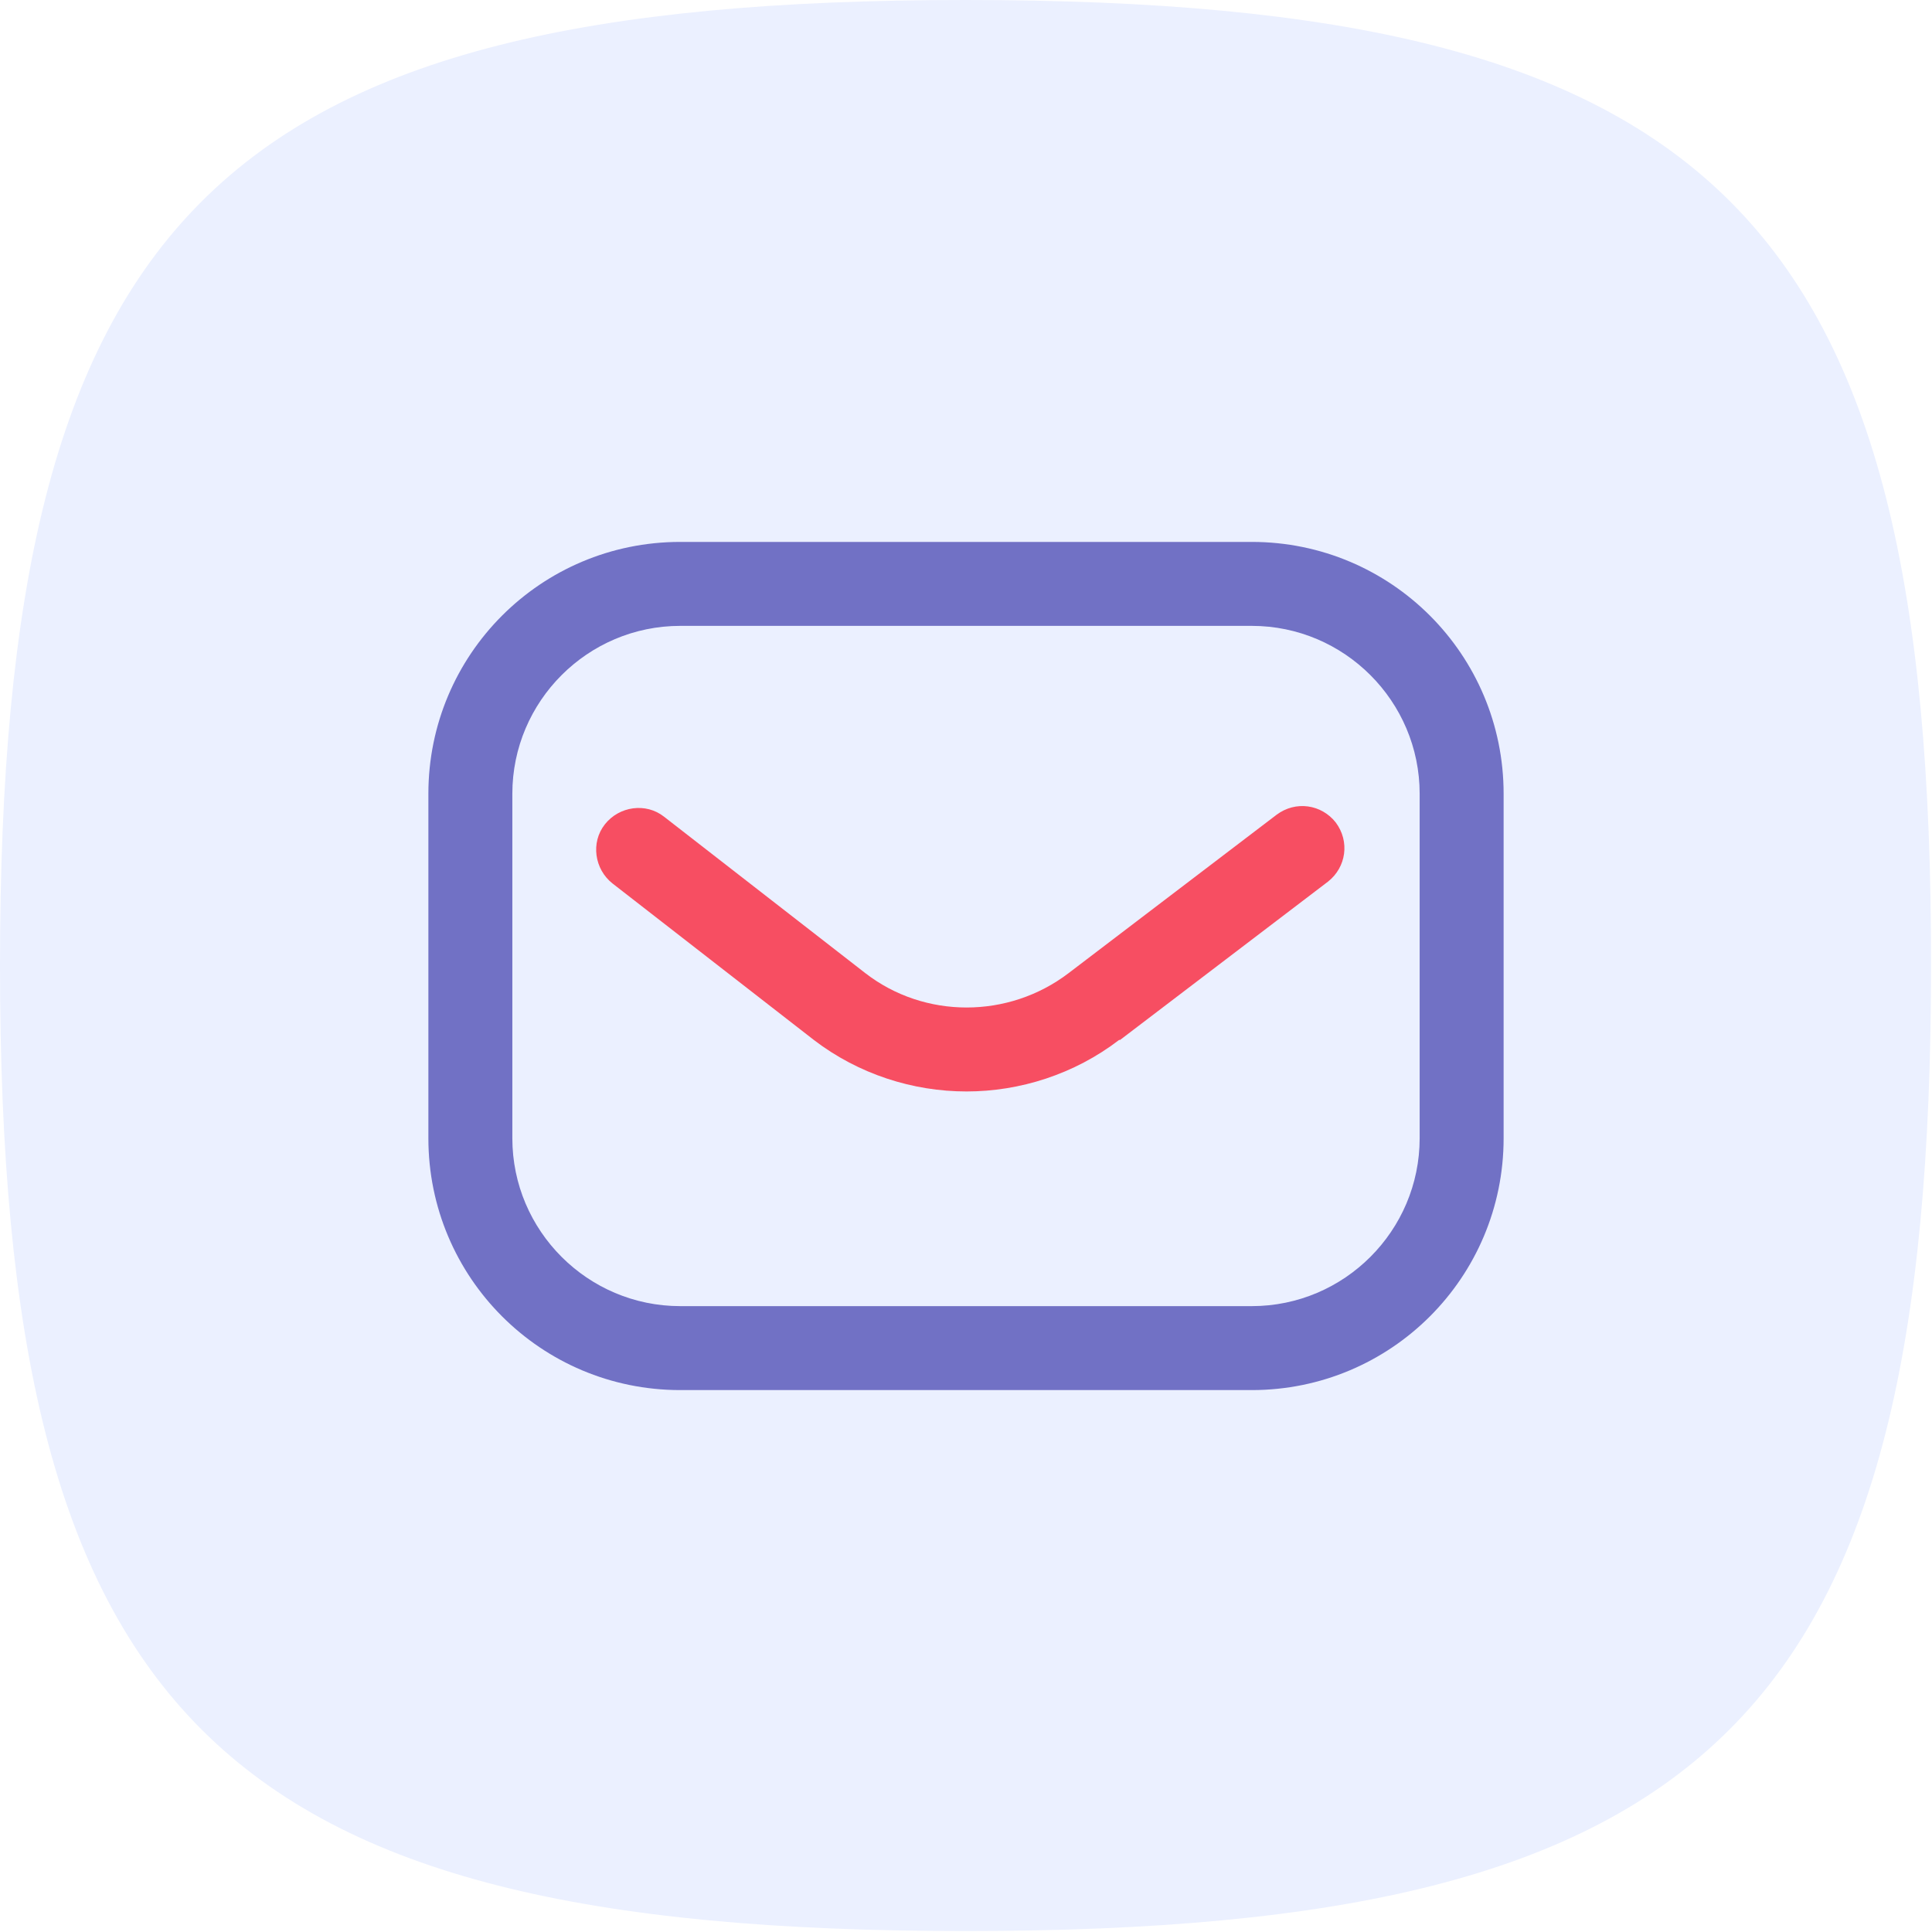
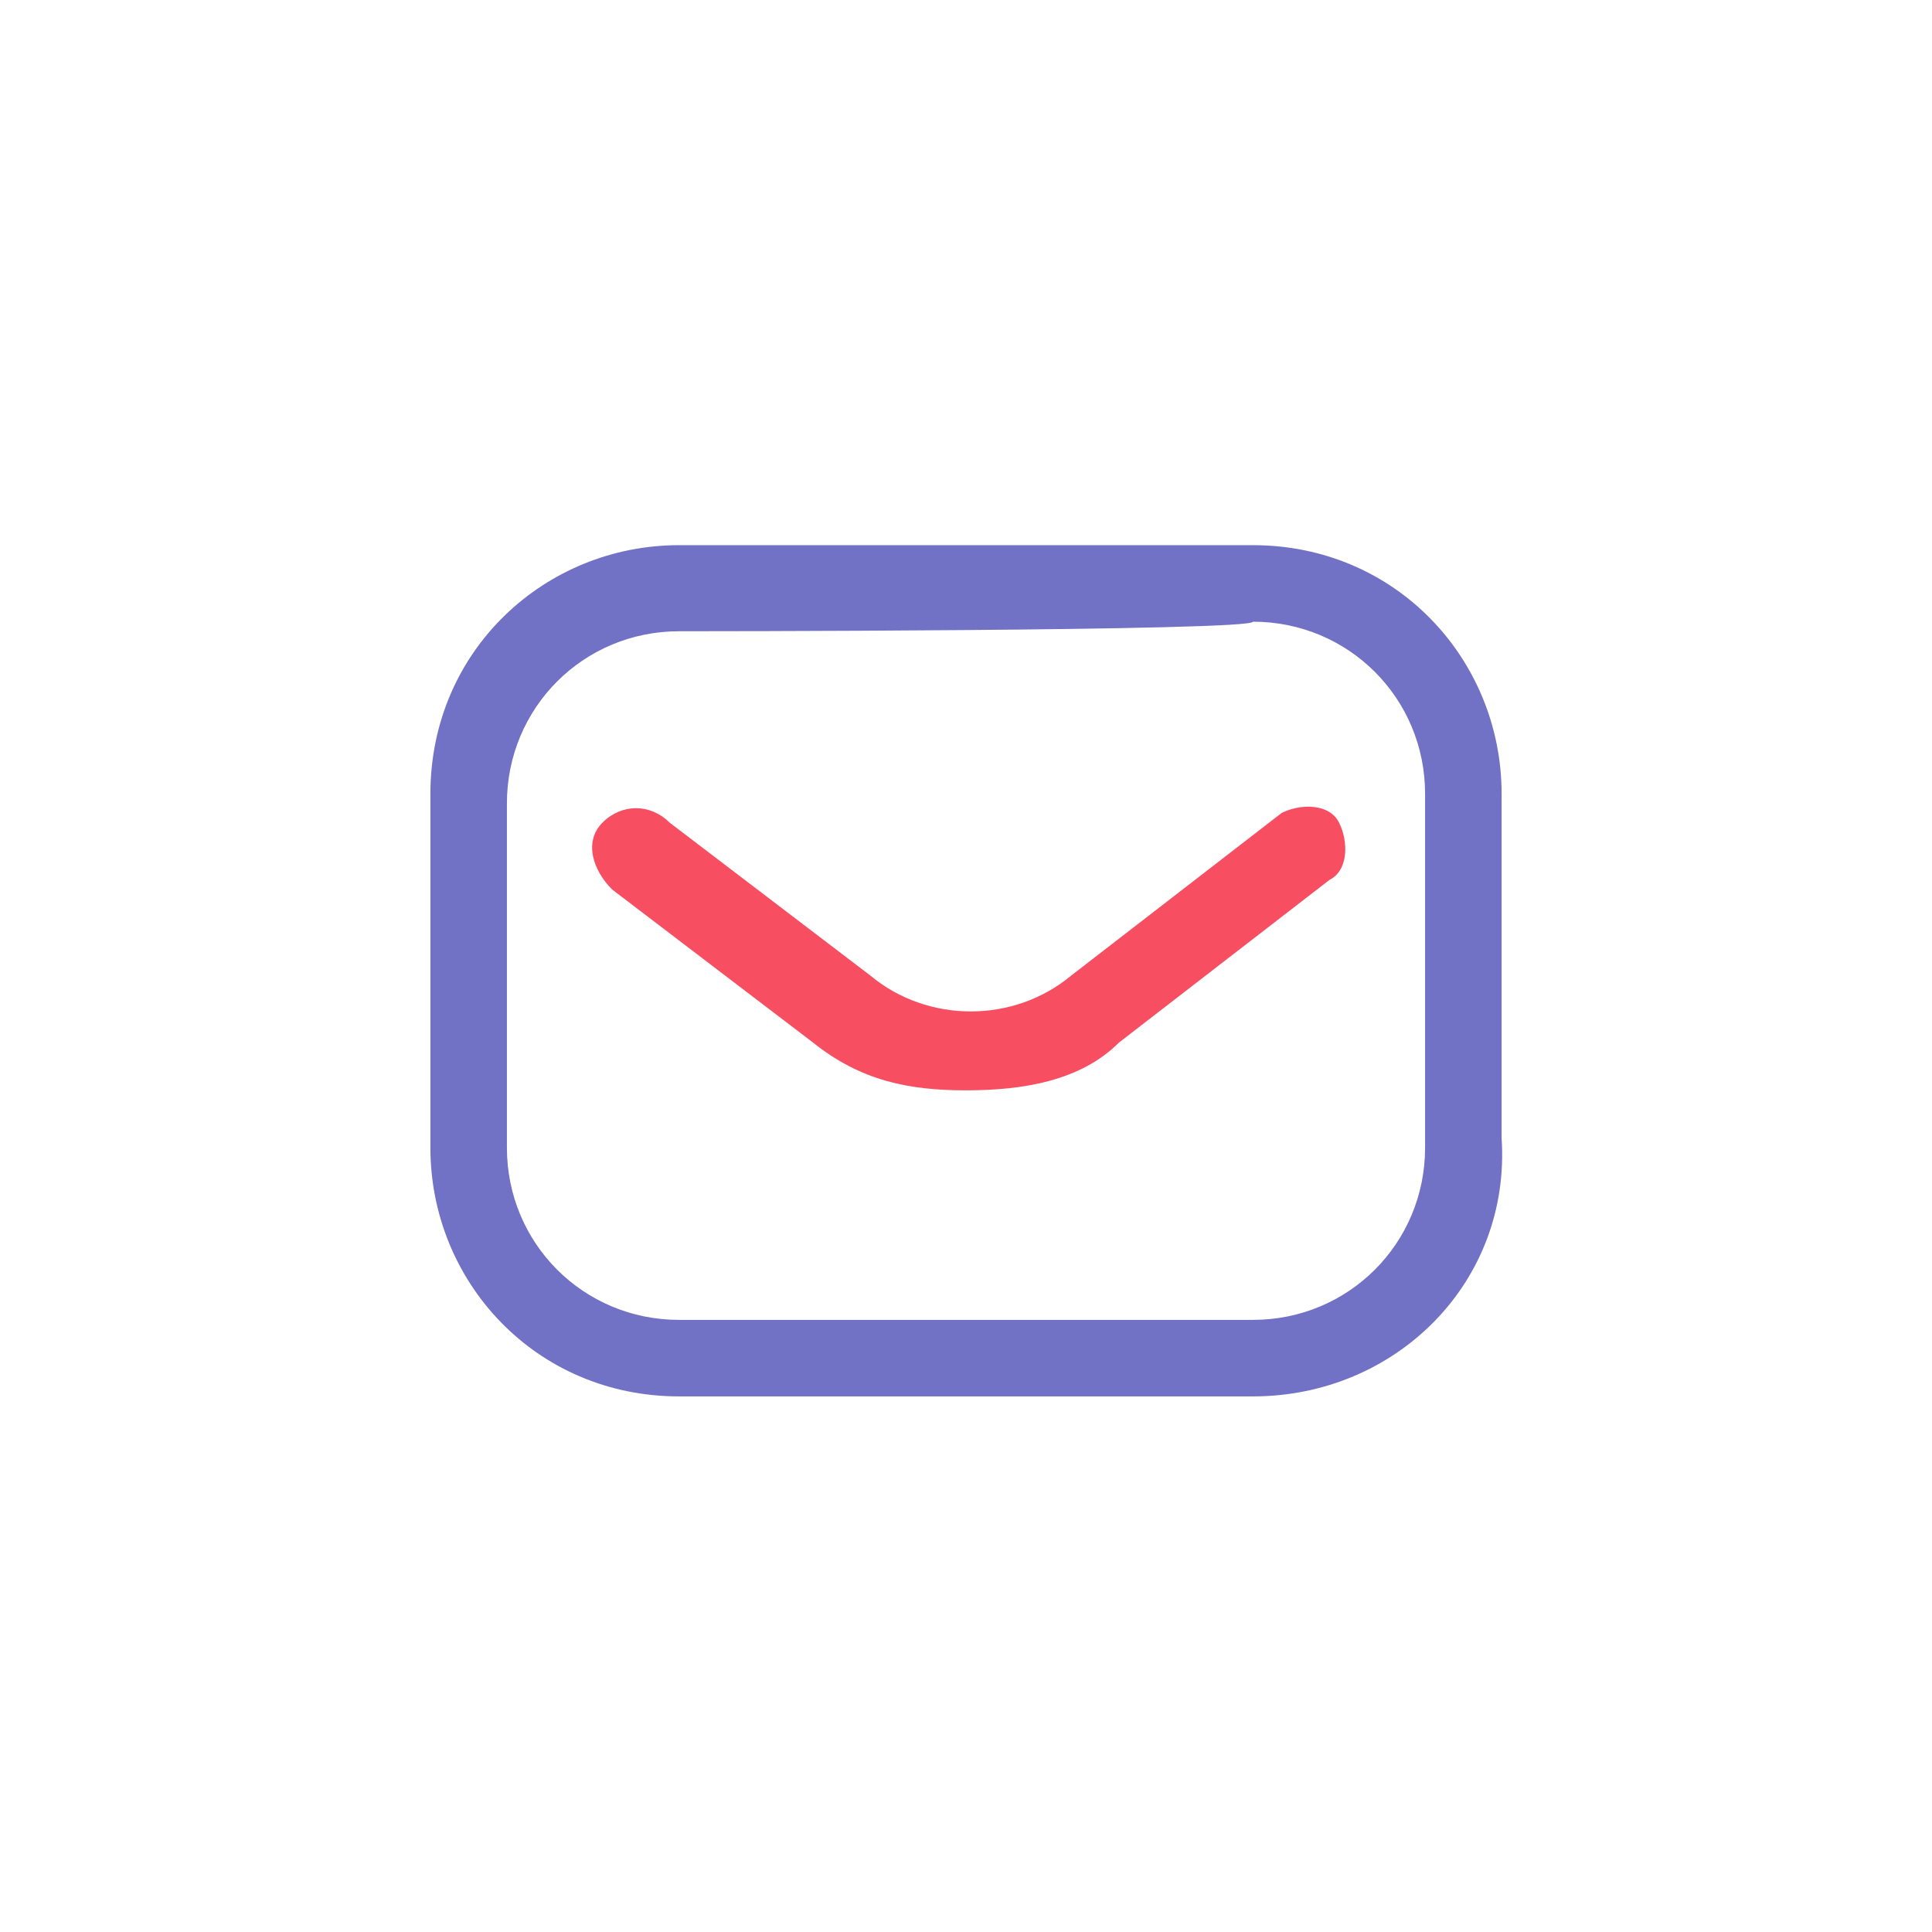
- <svg xmlns="http://www.w3.org/2000/svg" id="Layer_2" data-name="Layer 2" viewBox="0 0 20.25 20.25">
-   <defs>
-     <style>.cls-1{fill:#ebf0ff;}.cls-1,.cls-2,.cls-3{stroke-width:0px;}.cls-2{fill:#f74e62;}.cls-3{fill:#7171c5;}</style>
-   </defs>
-   <g id="Layer_1-2" data-name="Layer 1">
-     <g id="_سایدبار" data-name="سایدبار">
-       <g id="_اطلاعات" data-name="اطلاعات">
-         <g>
-           <path class="cls-1" d="M0,10.12c0,7.86,2.26,10.12,10.12,10.12,7.86,0,10.12-2.26,10.12-10.12C20.25,2.26,17.99,0,10.12,0,2.26,0,0,2.26,0,10.12Z" />
-           <g>
-             <path class="cls-3" d="M13.12,14.57h-5.99c-1.46,0-2.64-1.18-2.64-2.64v-3.61c0-1.46,1.18-2.64,2.64-2.64h5.99c1.46,0,2.64,1.18,2.64,2.64v3.61c0,1.46-1.18,2.64-2.64,2.64ZM7.13,6.56c-.97,0-1.76.79-1.76,1.76v3.61c0,.97.79,1.76,1.76,1.76h5.99c.97,0,1.76-.79,1.76-1.76v-3.61c0-.97-.79-1.76-1.76-1.76h-5.99Z" />
-             <path class="cls-2" d="M11.74,10.9l2.18-1.66c.19-.15.23-.42.08-.62-.15-.19-.42-.23-.62-.08l-2.18,1.66c-.63.48-1.51.48-2.13,0l-2.11-1.64c-.19-.15-.47-.11-.62.08-.15.19-.11.47.08.62l2.11,1.64h0c.47.36,1.04.54,1.6.54s1.13-.18,1.6-.54Z" />
-           </g>
-         </g>
-       </g>
-     </g>
+ <svg xmlns="http://www.w3.org/2000/svg" version="1.1" id="Layer_2_00000028315485516993049480000013331435309728629658_" x="0px" y="0px" viewBox="0 0 20.2 20.2" style="enable-background:new 0 0 20.2 20.2;" xml:space="preserve">
+   <style type="text/css">
+ 	.st0{fill:#7171C5;}
+ 	.st1{fill:#F74E62;}
+ </style>
+   <g>
+     <path class="st0" d="M13.1,14.6h-6c-1.5,0-2.6-1.2-2.6-2.6V8.3c0-1.5,1.2-2.6,2.6-2.6h6c1.5,0,2.6,1.2,2.6,2.6v3.6   C15.8,13.4,14.6,14.6,13.1,14.6z M7.1,6.6c-1,0-1.8,0.8-1.8,1.8v3.6c0,1,0.8,1.8,1.8,1.8h6c1,0,1.8-0.8,1.8-1.8V8.3   c0-1-0.8-1.8-1.8-1.8C13.1,6.6,7.1,6.6,7.1,6.6z" />
+     <path class="st1" d="M11.7,10.9l2.2-1.7c0.2-0.1,0.2-0.4,0.1-0.6c-0.1-0.2-0.4-0.2-0.6-0.1l-2.2,1.7c-0.6,0.5-1.5,0.5-2.1,0L7,8.6   C6.8,8.4,6.5,8.4,6.3,8.6S6.2,9.1,6.4,9.3l2.1,1.6l0,0c0.5,0.4,1,0.5,1.6,0.5S11.3,11.3,11.7,10.9L11.7,10.9z" />
  </g>
</svg>
